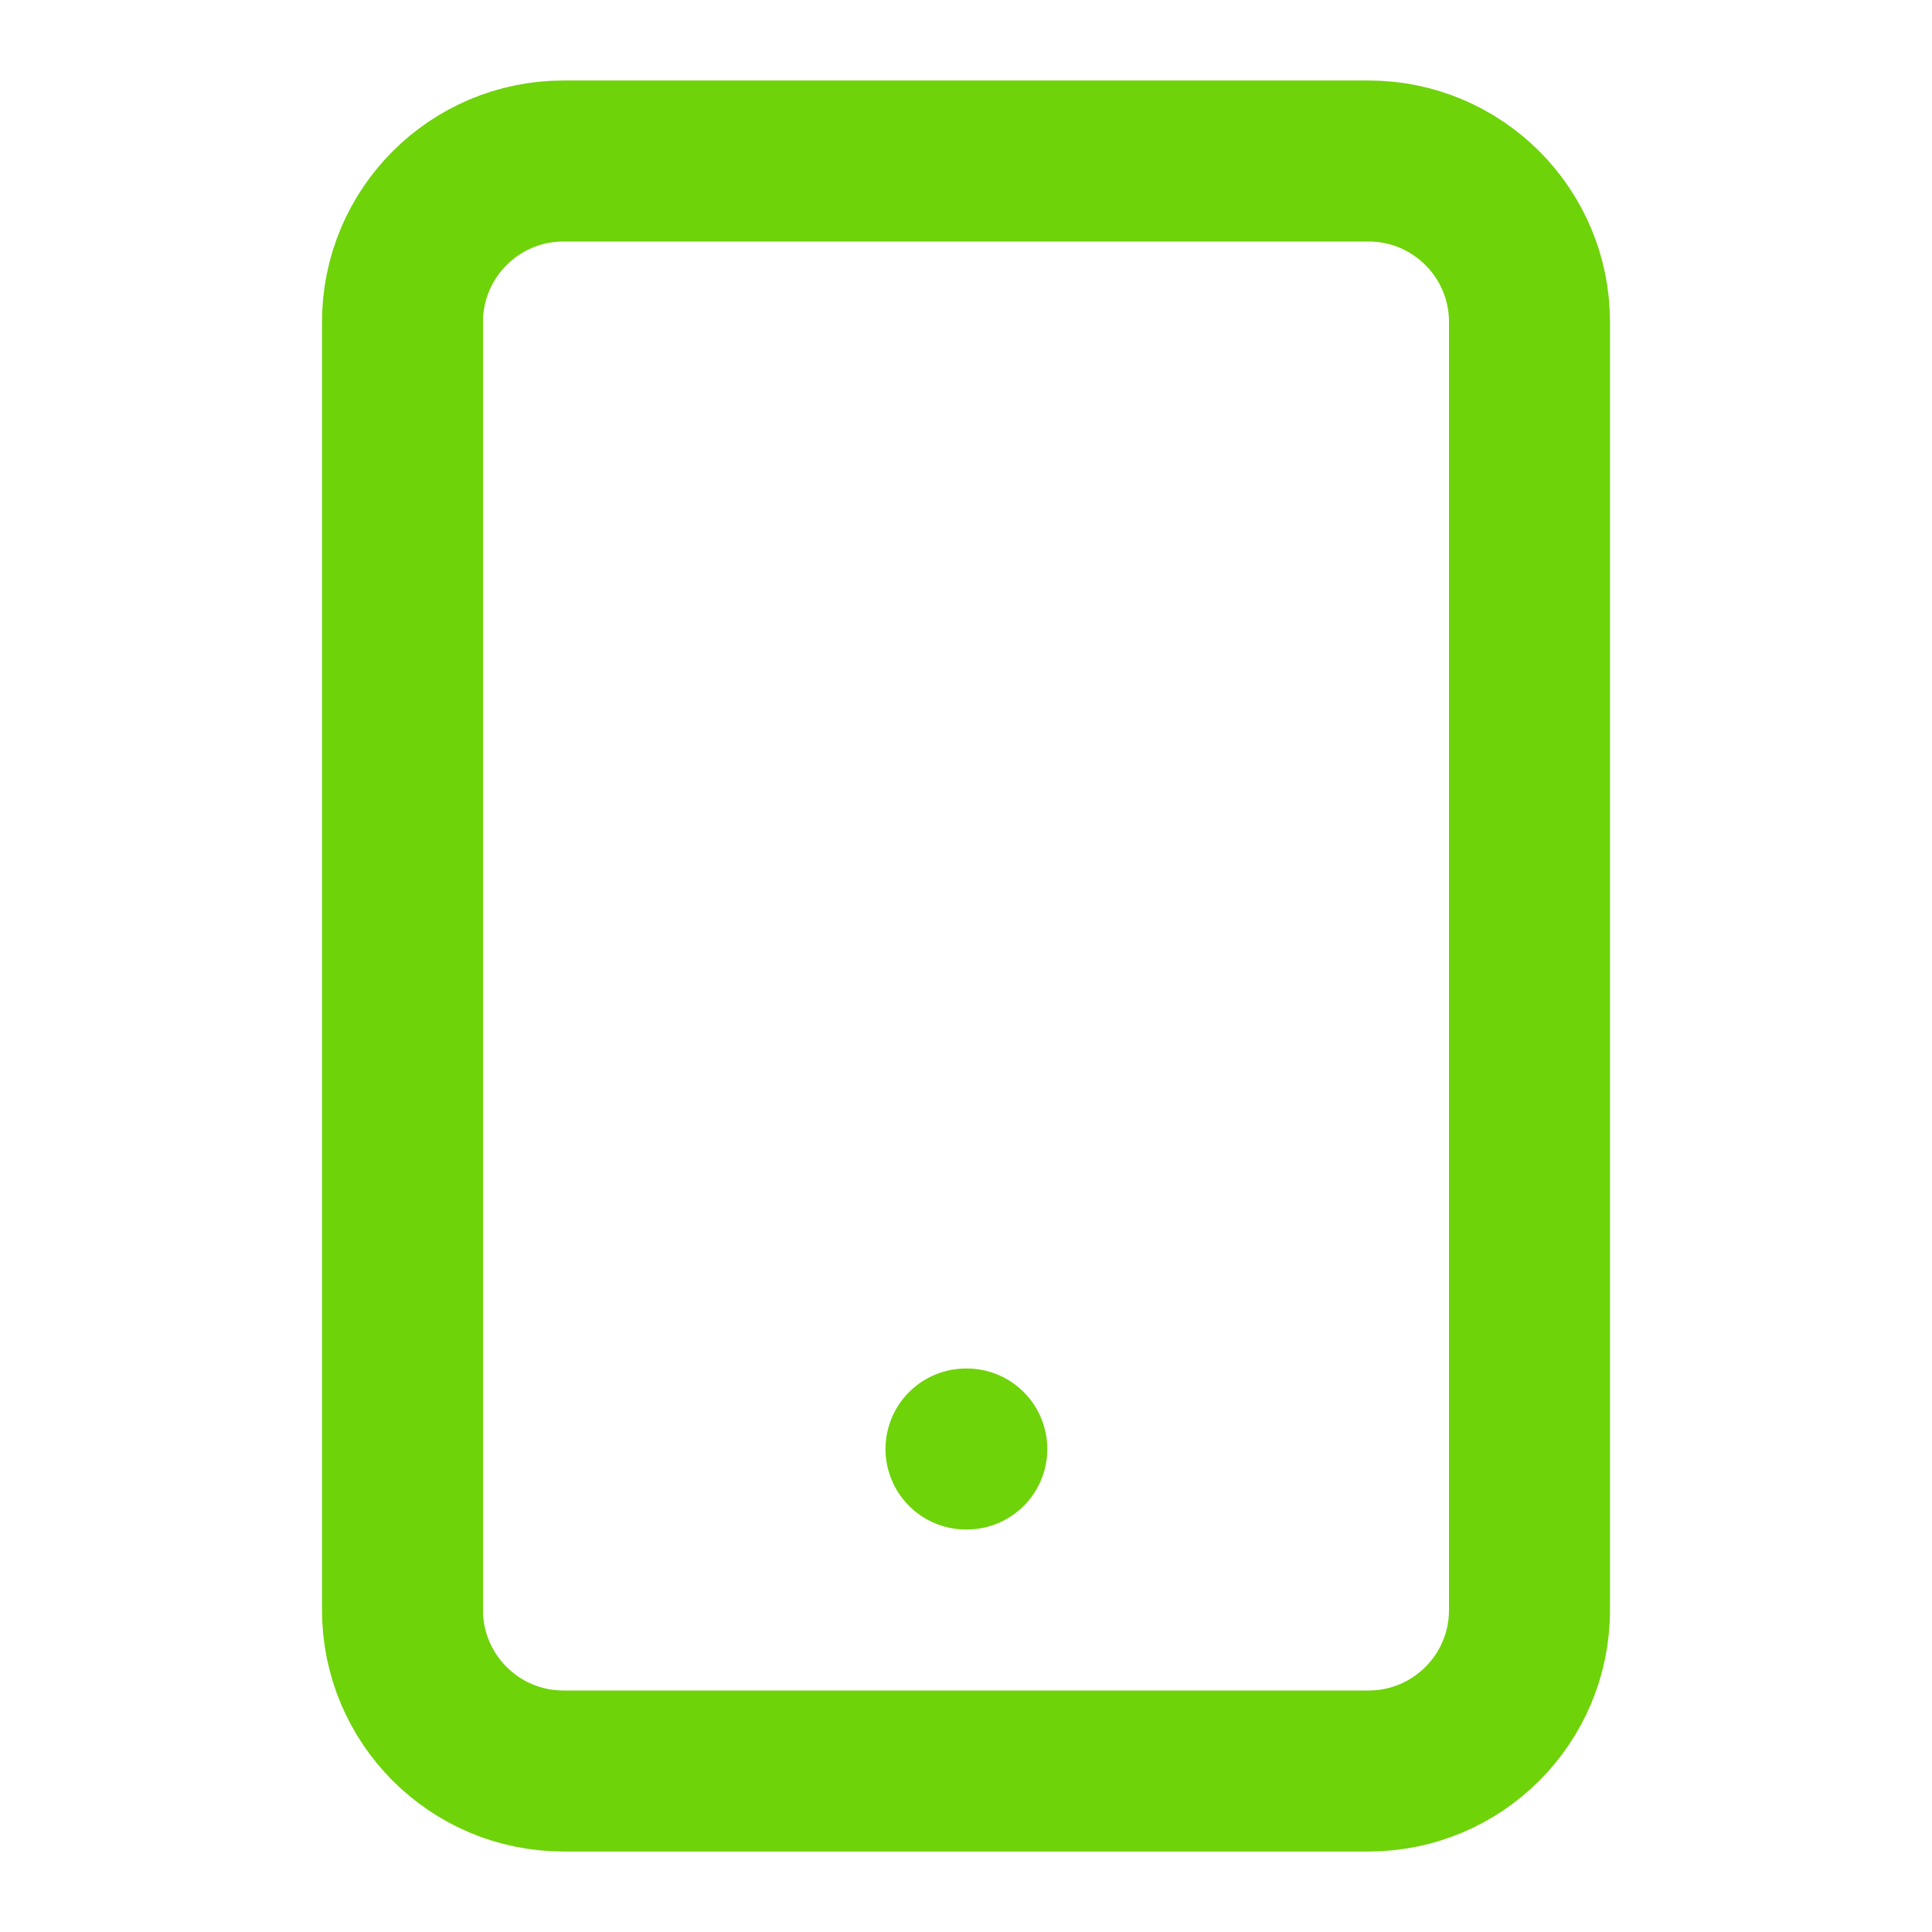
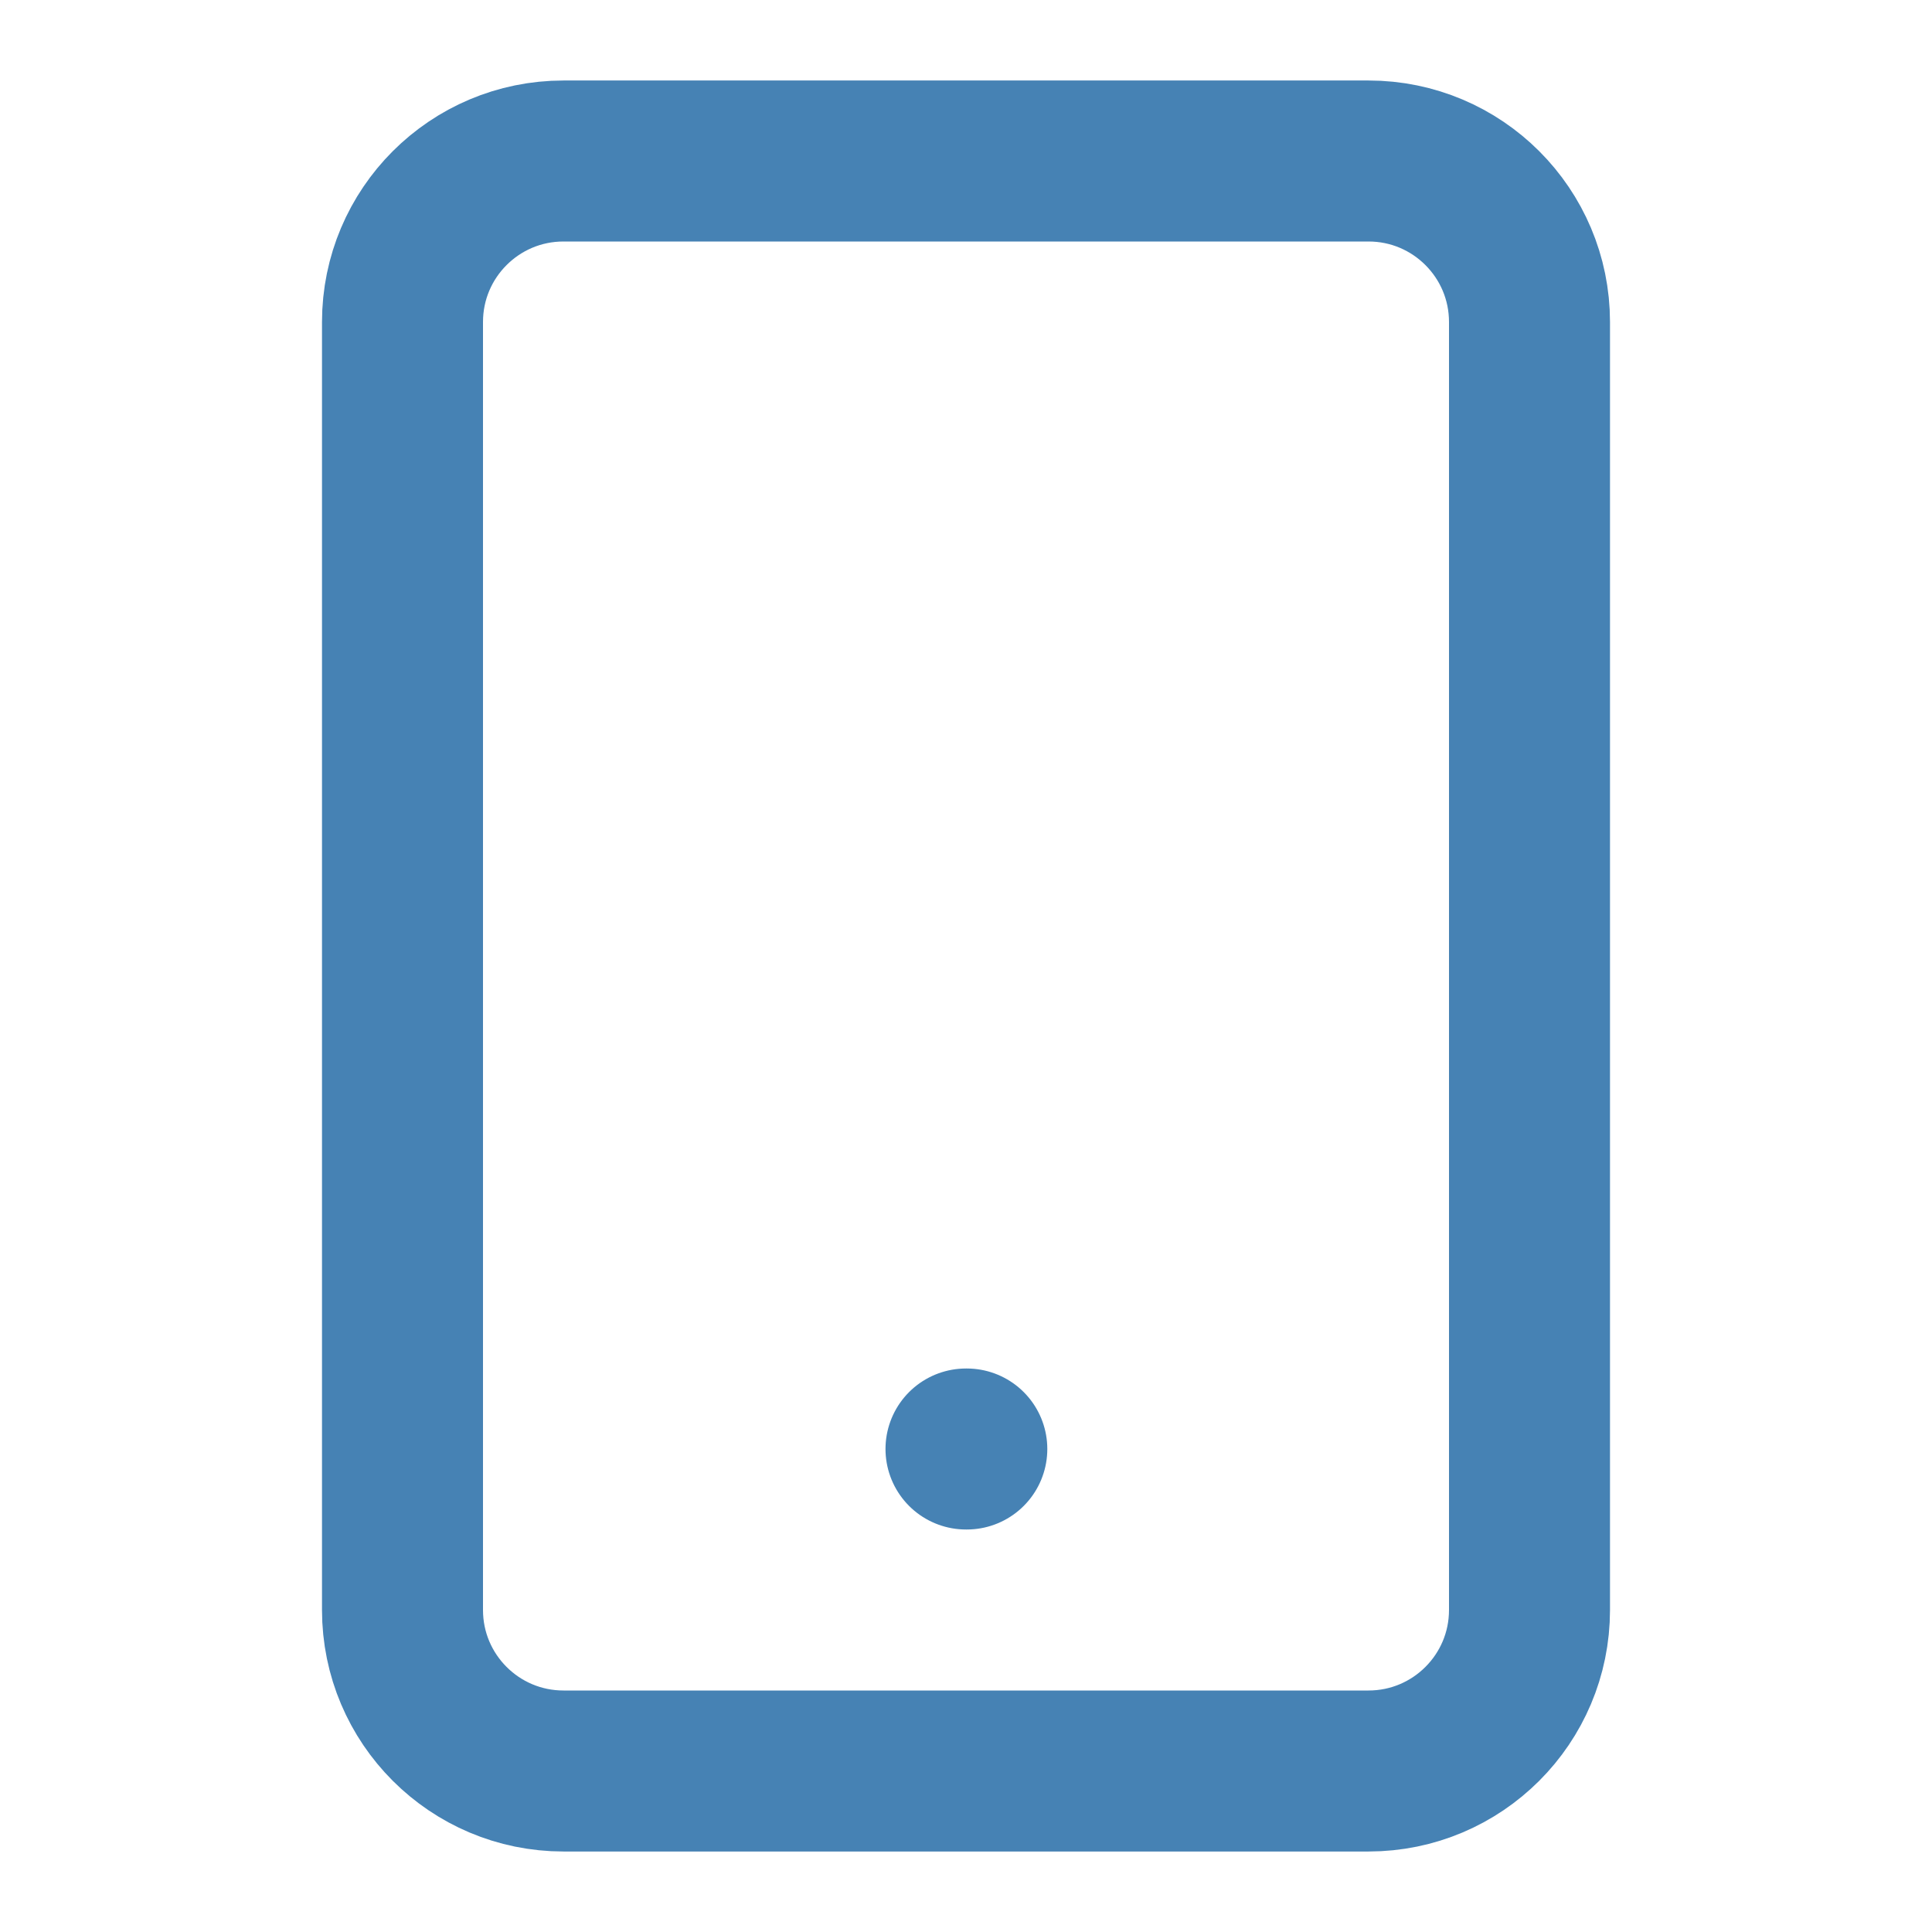
- <svg xmlns="http://www.w3.org/2000/svg" width="24" height="24" viewBox="0 0 24 24" fill="none" stroke="#6ed309" stroke-width="2" stroke-linecap="round" stroke-linejoin="round" class="feather feather-smartphone">
+ <svg xmlns="http://www.w3.org/2000/svg" width="24" height="24" viewBox="0 0 24 24" fill="none" stroke="#4682B4" stroke-width="2" stroke-linecap="round" stroke-linejoin="round" class="feather feather-smartphone">
  <rect x="5" y="2" width="14" height="20" rx="2" ry="2" />
  <line x1="12" y1="18" x2="12.01" y2="18" />
</svg>
